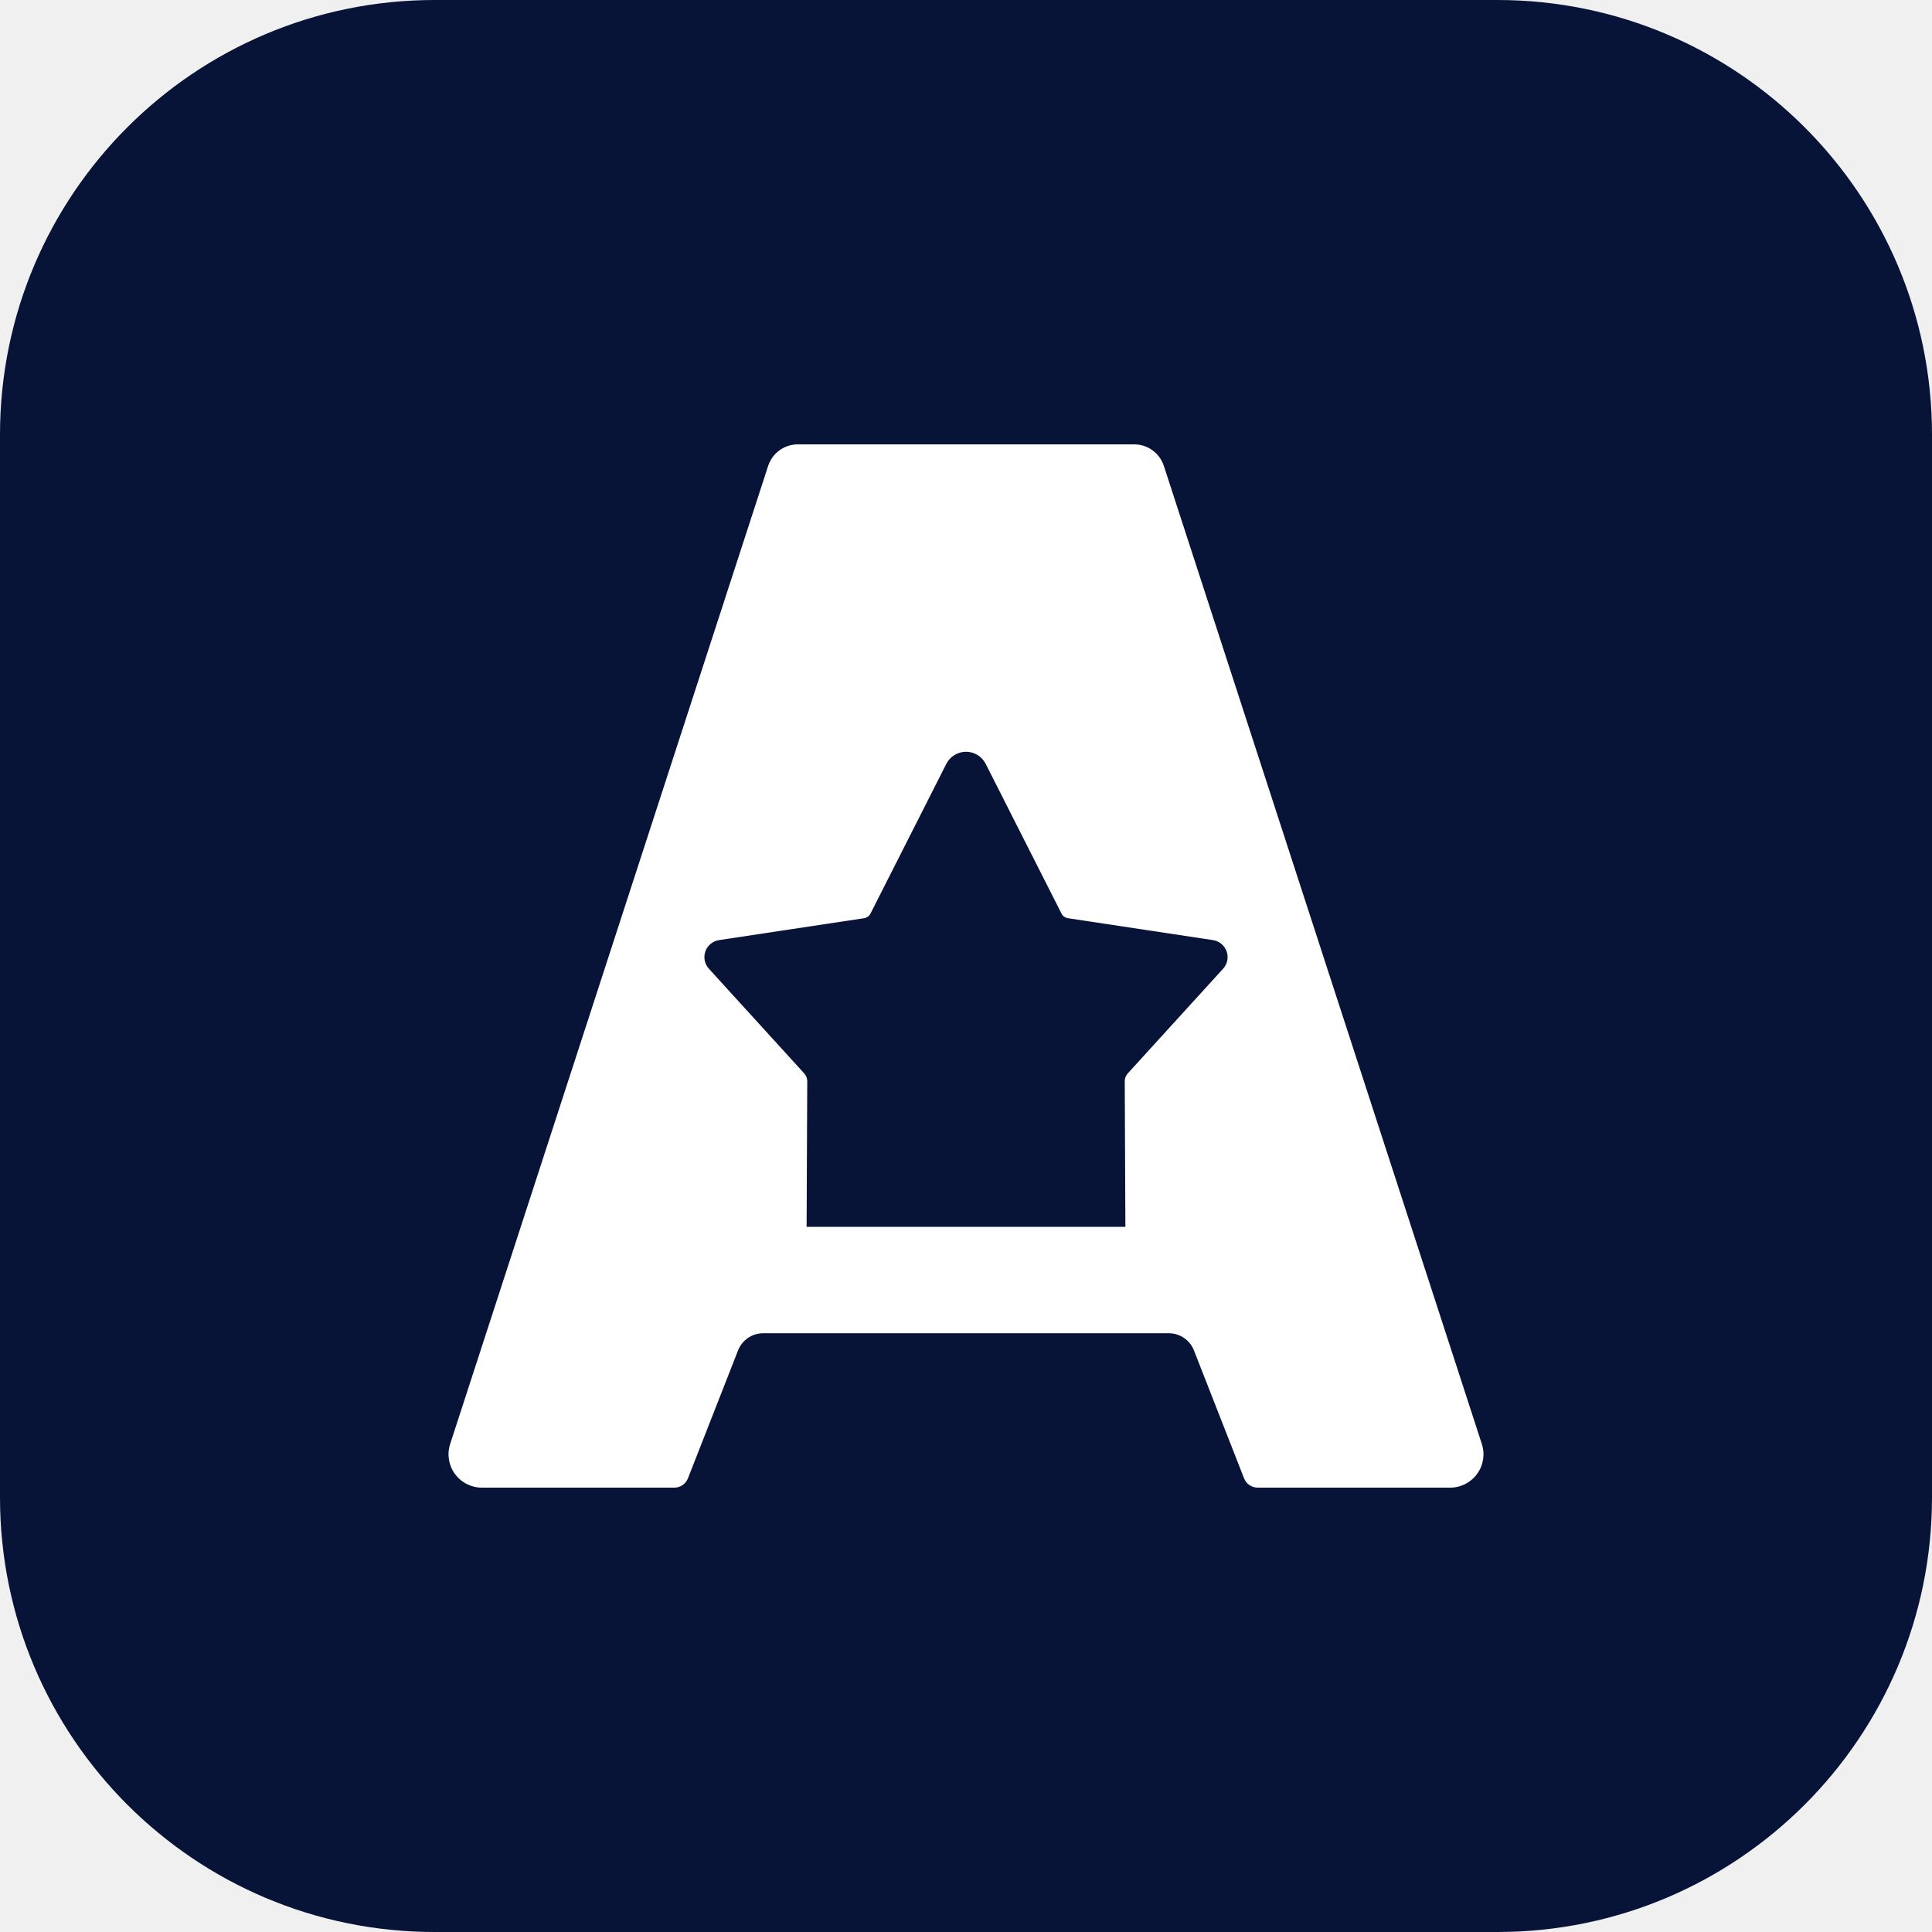
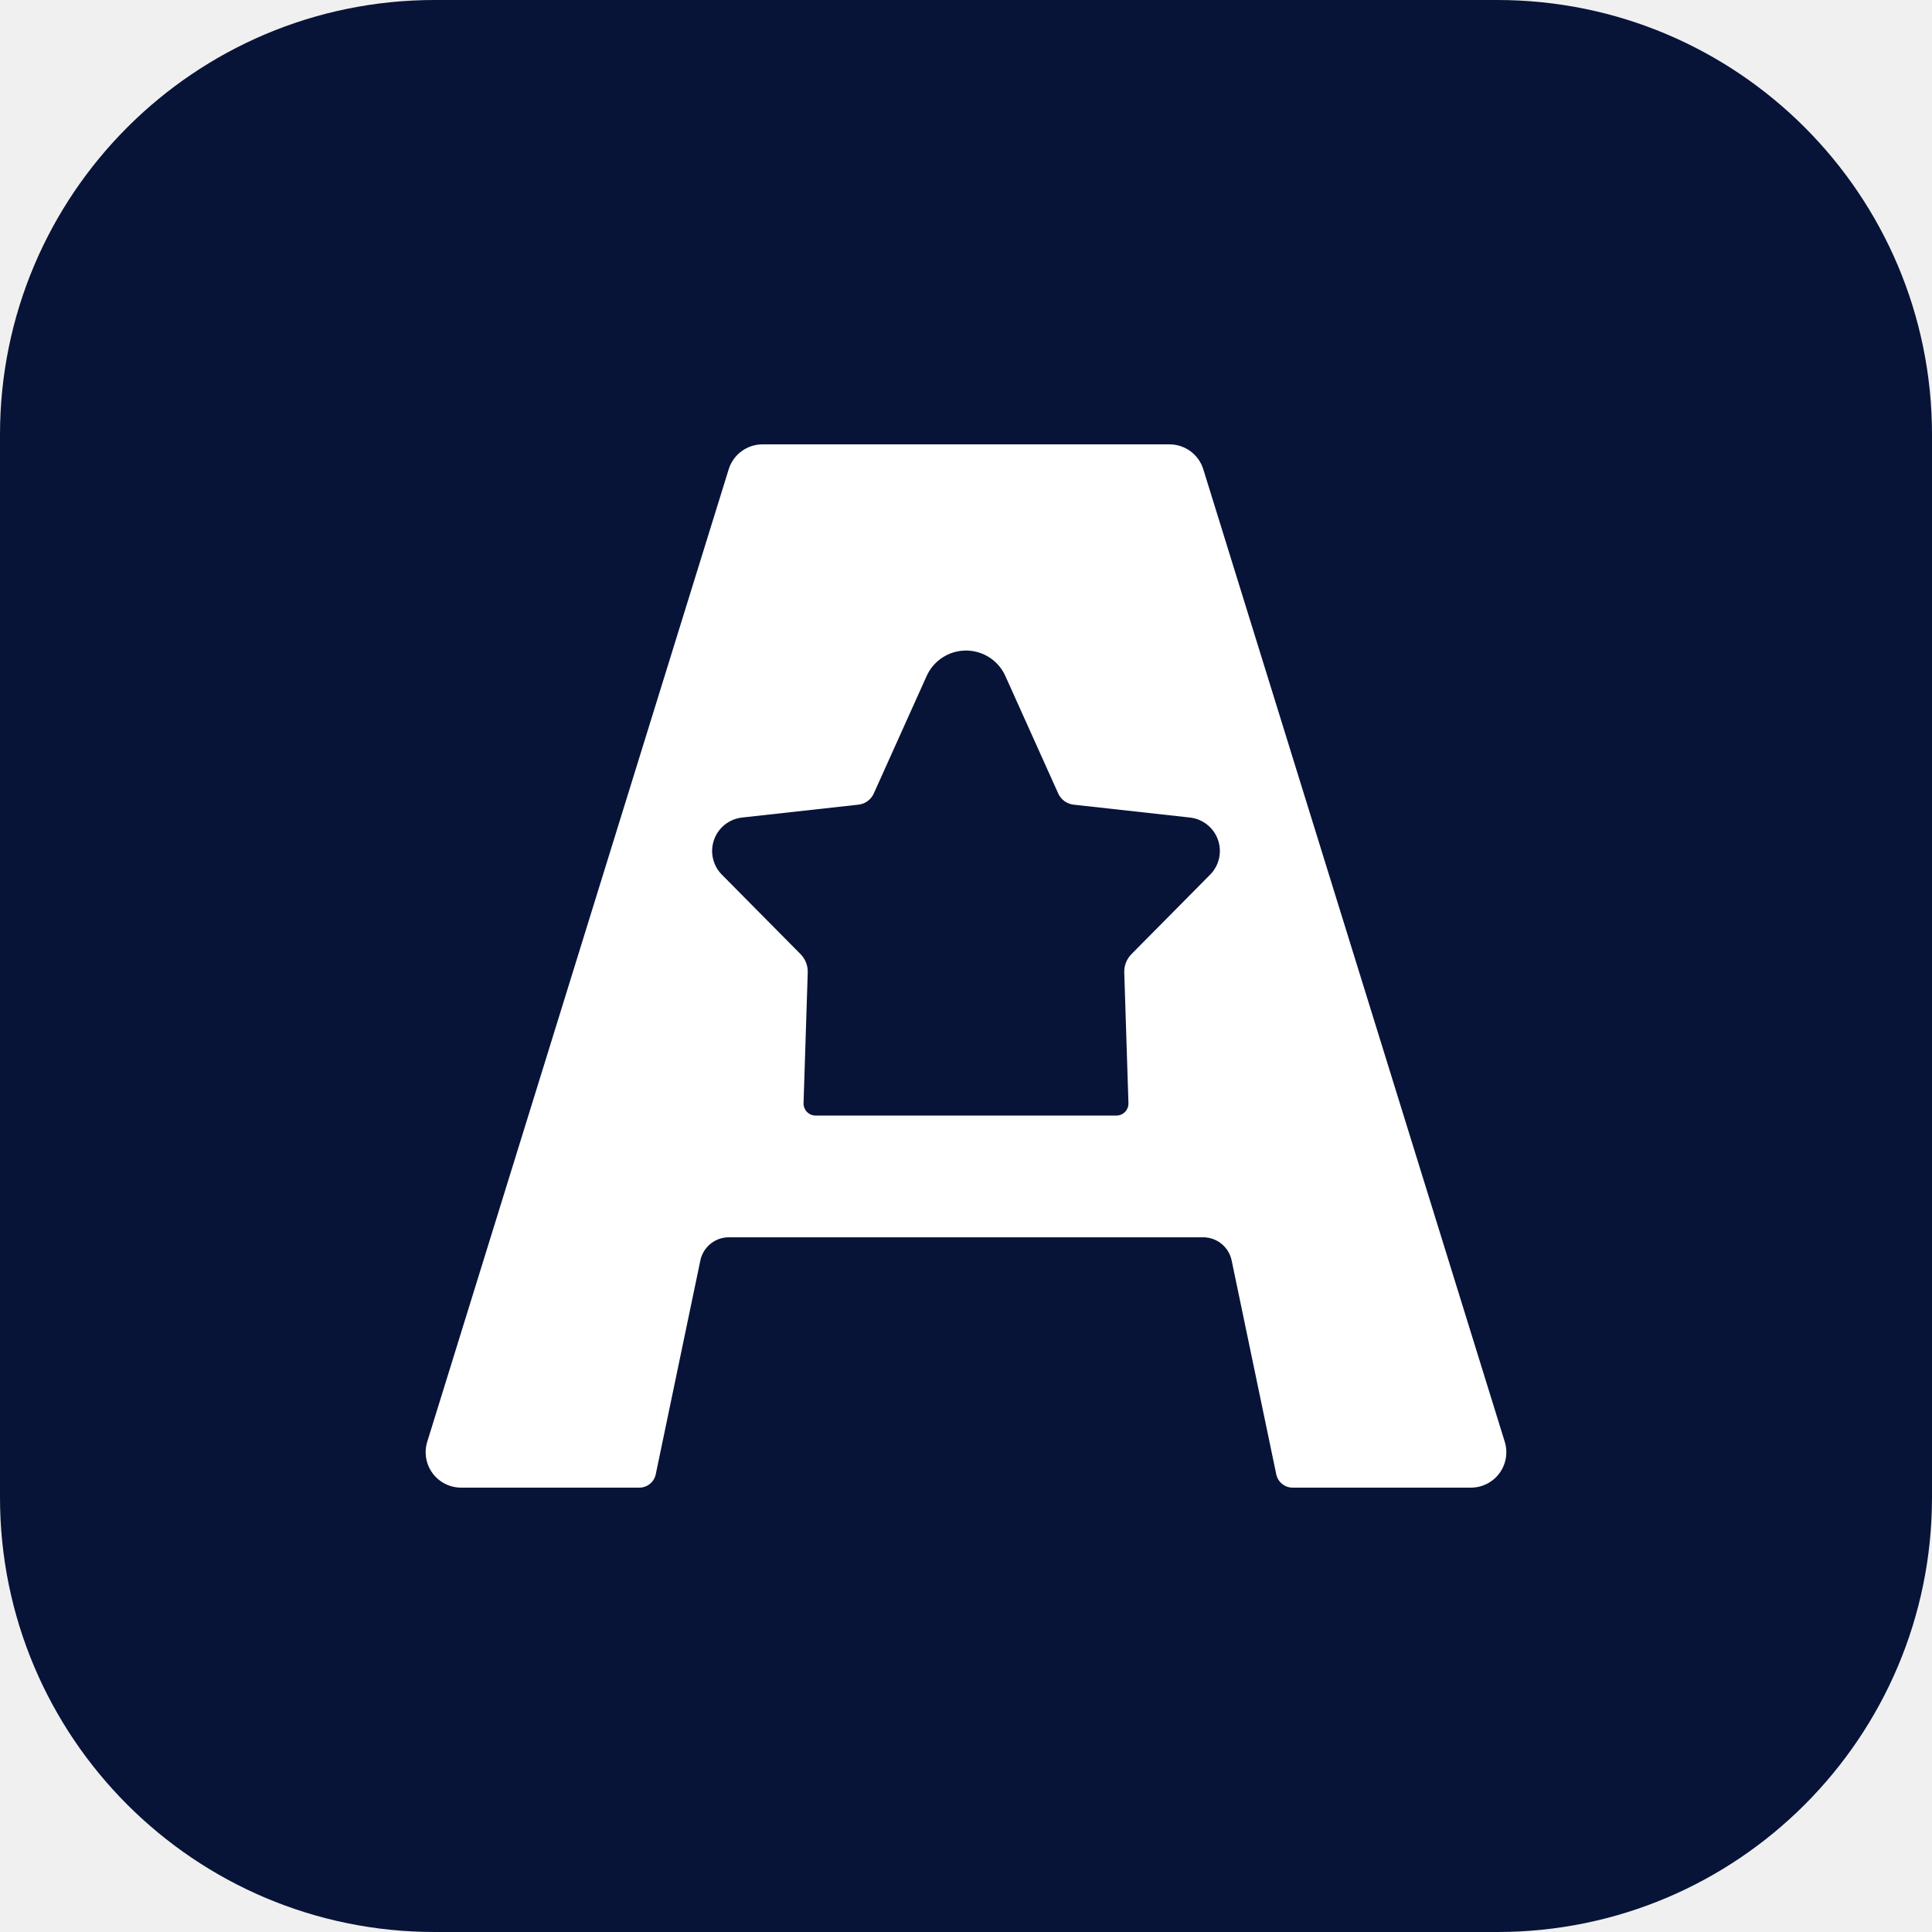
<svg xmlns="http://www.w3.org/2000/svg" viewBox="0 0 120 120" width="120" height="120" role="img" aria-label="AddiOFA lettermark piena-tile-notte">
  <g id="lettermark-piena-tile-notte">
    <rect id="tile" width="120" height="120" rx="27" fill="#071438" />
-     <path id="lettera-a" d="M47.71 28.94A1.94 1.94 0 0 1 49.55 27.6L70.45 27.6A1.94 1.94 0 0 1 72.29 28.94L92.04 89.69A2.07 2.07 0 0 1 90.06 92.4L78.11 92.4A0.91 0.91 0 0 1 77.27 91.82L74.16 83.88A1.68 1.68 0 0 0 72.59 82.81L47.41 82.81A1.68 1.68 0 0 0 45.84 83.88L42.73 91.82A0.91 0.91 0 0 1 41.89 92.4L29.94 92.4A2.07 2.07 0 0 1 27.96 89.69ZM58.78 47.44A1.37 1.37 0 0 1 61.22 47.44L65.93 56.74A0.54 0.54 0 0 0 66.32 57.03L75.33 58.39A1.07 1.07 0 0 1 75.96 60.18L70.04 66.68A0.72 0.72 0 0 0 69.86 67.16L69.9 76.2L50.1 76.2L50.14 67.16A0.72 0.72 0 0 0 49.96 66.68L44.04 60.18A1.07 1.07 0 0 1 44.67 58.39L53.68 57.03A0.54 0.54 0 0 0 54.07 56.74Z" fill-rule="evenodd" fill="#FFFFFF" />
+     <path id="lettera-a" d="M45.26 29.15A2.2 2.2 0 0 1 47.37 27.6L72.63 27.6A2.2 2.2 0 0 1 74.74 29.15L93.46 89.54A2.2 2.2 0 0 1 91.35 92.4L80.28 92.4A1.04 1.04 0 0 1 79.27 91.57L76.5 78.29A1.81 1.81 0 0 0 74.72 76.85L45.28 76.85A1.81 1.81 0 0 0 43.5 78.29L40.73 91.57A1.04 1.04 0 0 1 39.72 92.4L28.65 92.4A2.2 2.2 0 0 1 26.54 89.54ZM57.55 42A2.68 2.68 0 0 1 62.45 42L65.73 49.29A1.19 1.19 0 0 0 66.69 49.98L73.92 50.78A2.09 2.09 0 0 1 75.17 54.32L70.27 59.27A1.55 1.55 0 0 0 69.83 60.41L70.09 68.52A0.75 0.75 0 0 1 69.34 69.29L50.66 69.29A0.75 0.75 0 0 1 49.91 68.52L50.17 60.41A1.55 1.55 0 0 0 49.73 59.27L44.83 54.32A2.09 2.09 0 0 1 46.08 50.78L53.31 49.98A1.19 1.19 0 0 0 54.27 49.29Z" fill-rule="evenodd" fill="#FFFFFF" />
  </g>
</svg>
